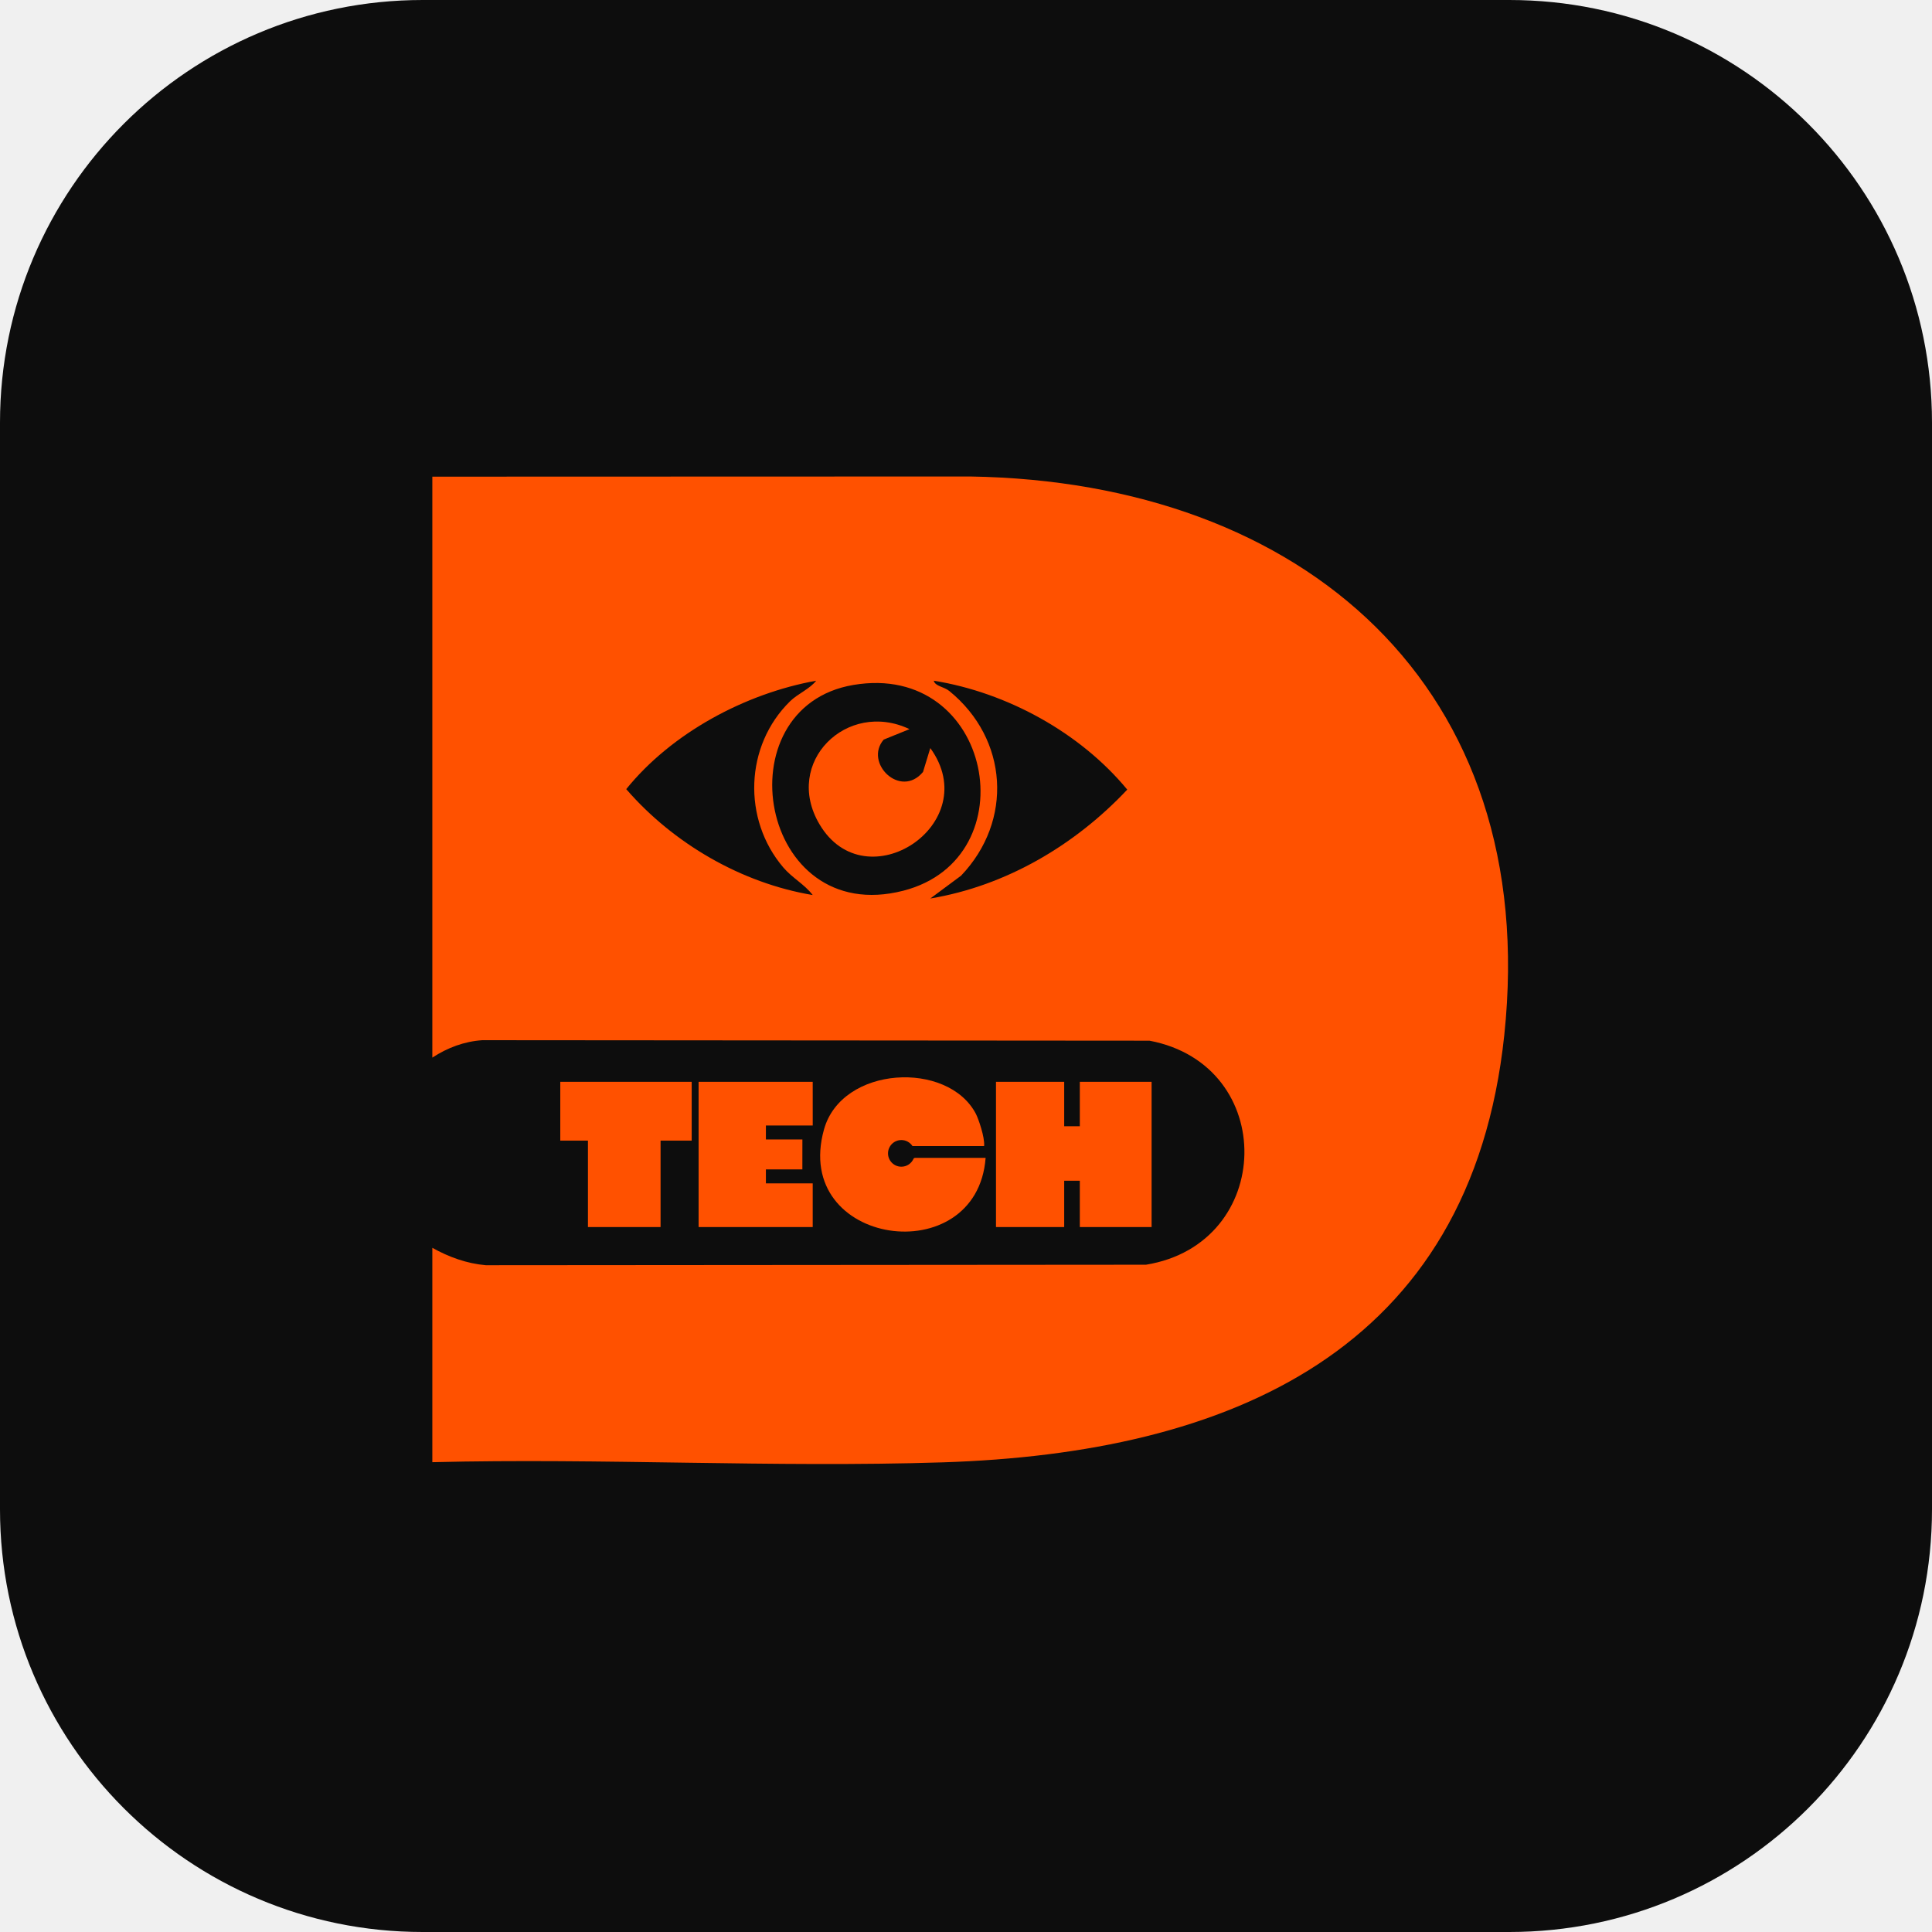
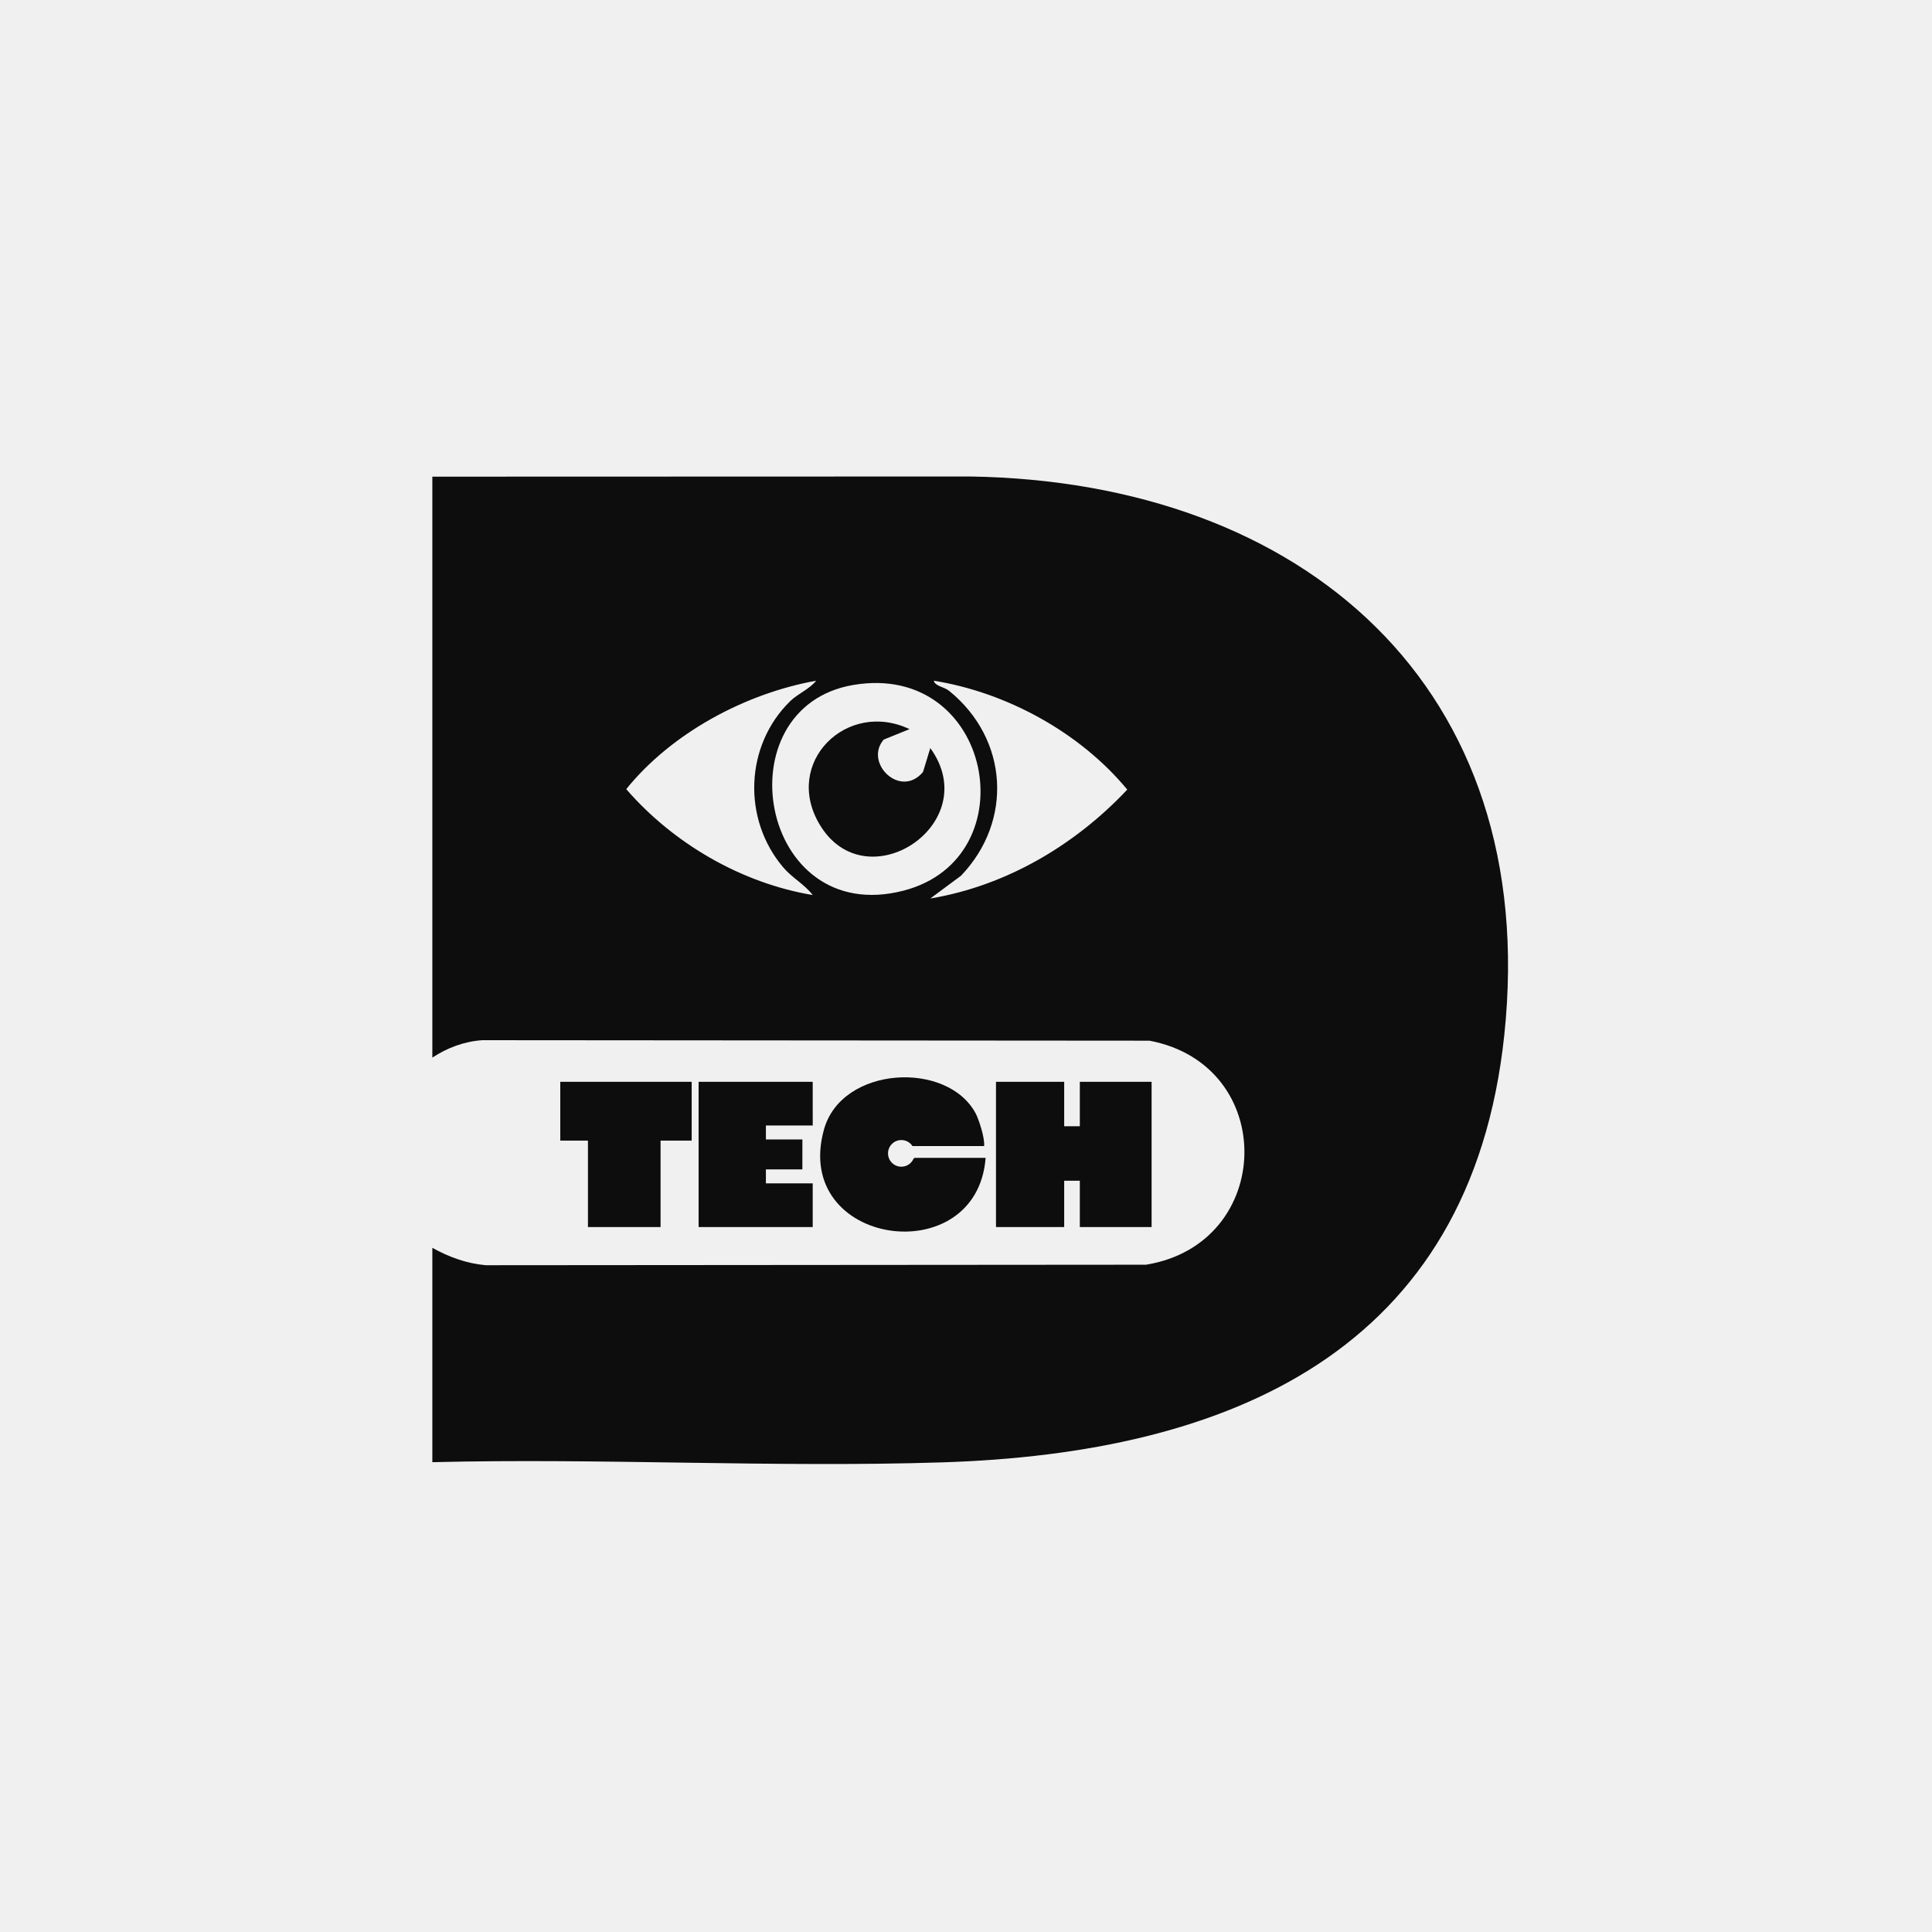
<svg xmlns="http://www.w3.org/2000/svg" viewBox="0 0 512 512" fill-rule="nonzero">
-   <rect width="512" height="512" rx="112" fill="#0d0d0d" />
-   <g transform="translate(28,-31) scale(0.72)" fill="#ff5100">
+   <style>#mark{fill:#0d0d0d}@media(prefers-color-scheme:dark){#mark{fill:#ffffff}}</style>
+   <g id="mark" transform="translate(28,-31) scale(0.72)">
    <path d="M 275.188 295.168 C 226.723 303.383 240.414 384.602 293.633 370.887 C 340.051 358.926 326.449 286.48 275.188 295.168 M 303.531 373.766 C 331.422 369.117 356.82 354.113 376.02 333.684 C 358.676 312.672 331.656 297.906 304.801 293.605 C 305.336 295.691 308.516 295.758 310.535 297.402 C 332.238 315.059 334.121 345.191 314.844 365.371 Z M 261.512 293.605 C 235.41 298.309 208.328 312.812 191.609 333.512 C 208.941 353.504 233.969 368.098 260.246 372.492 C 257.188 368.508 252.715 366.211 249.418 362.336 C 234.316 344.613 235.242 317.496 251.914 301.172 C 254.773 298.371 259.137 296.668 261.512 293.605 M 120.242 581.242 L 120.242 502.332 C 126.273 505.723 132.93 508.137 139.922 508.742 L 382.934 508.559 C 430.371 500.82 431.617 435.074 384.207 426.102 L 138.648 425.918 C 131.93 426.379 125.781 428.703 120.242 432.328 L 120.242 218.5 L 318.219 218.438 C 440.738 220.352 528.355 295.816 514.793 424.043 C 502.465 540.652 413.391 577.953 308.039 581.305 C 245.574 583.289 182.723 579.691 120.242 581.242 " />
    <path d="M 215.699 441.238 L 215.699 462.875 L 204.246 462.875 L 204.246 494.695 L 177.516 494.695 L 177.516 462.875 L 167.332 462.875 L 167.332 441.238 Z M 215.699 441.238 " />
    <path d="M 295.875 311.43 L 286.387 315.273 C 279.008 323.824 292.52 337.16 300.844 327.191 L 303.527 318.398 C 323.707 346.277 279.785 375.23 262.75 346.457 C 249.223 323.613 272.902 300.496 295.875 311.43 " />
    <path d="M 243.016 478.609 L 243.016 473.473 L 256.438 473.473 L 256.449 462.465 L 243.016 462.465 L 243.016 457.328 L 260.254 457.328 L 260.246 441.238 L 218.246 441.238 L 218.246 494.695 L 260.246 494.695 L 260.246 478.609 Z M 243.016 478.609 " />
    <path d="M 297.793 469.238 C 297.734 469.238 297.602 469.312 297.41 469.434 C 296.68 471.223 294.926 472.484 292.875 472.484 C 290.164 472.484 287.965 470.285 287.965 467.578 C 287.965 464.867 290.164 462.672 292.875 462.672 C 294.59 462.672 296.098 463.555 296.973 464.891 L 323.336 464.891 C 323.637 461.57 321.168 454.684 320.328 453.066 C 310.07 433.324 270.969 435.289 264.406 458.75 C 252.367 501.793 320.707 511.352 323.887 469.238 Z M 297.793 469.238 " />
    <path d="M 358.562 441.238 L 358.562 457.598 L 352.809 457.598 L 352.809 441.238 L 327.707 441.238 L 327.707 494.695 L 352.809 494.695 L 352.809 477.648 L 358.562 477.648 L 358.562 494.695 L 384.98 494.695 L 384.98 441.238 Z M 358.562 441.238 " />
  </g>
</svg>
